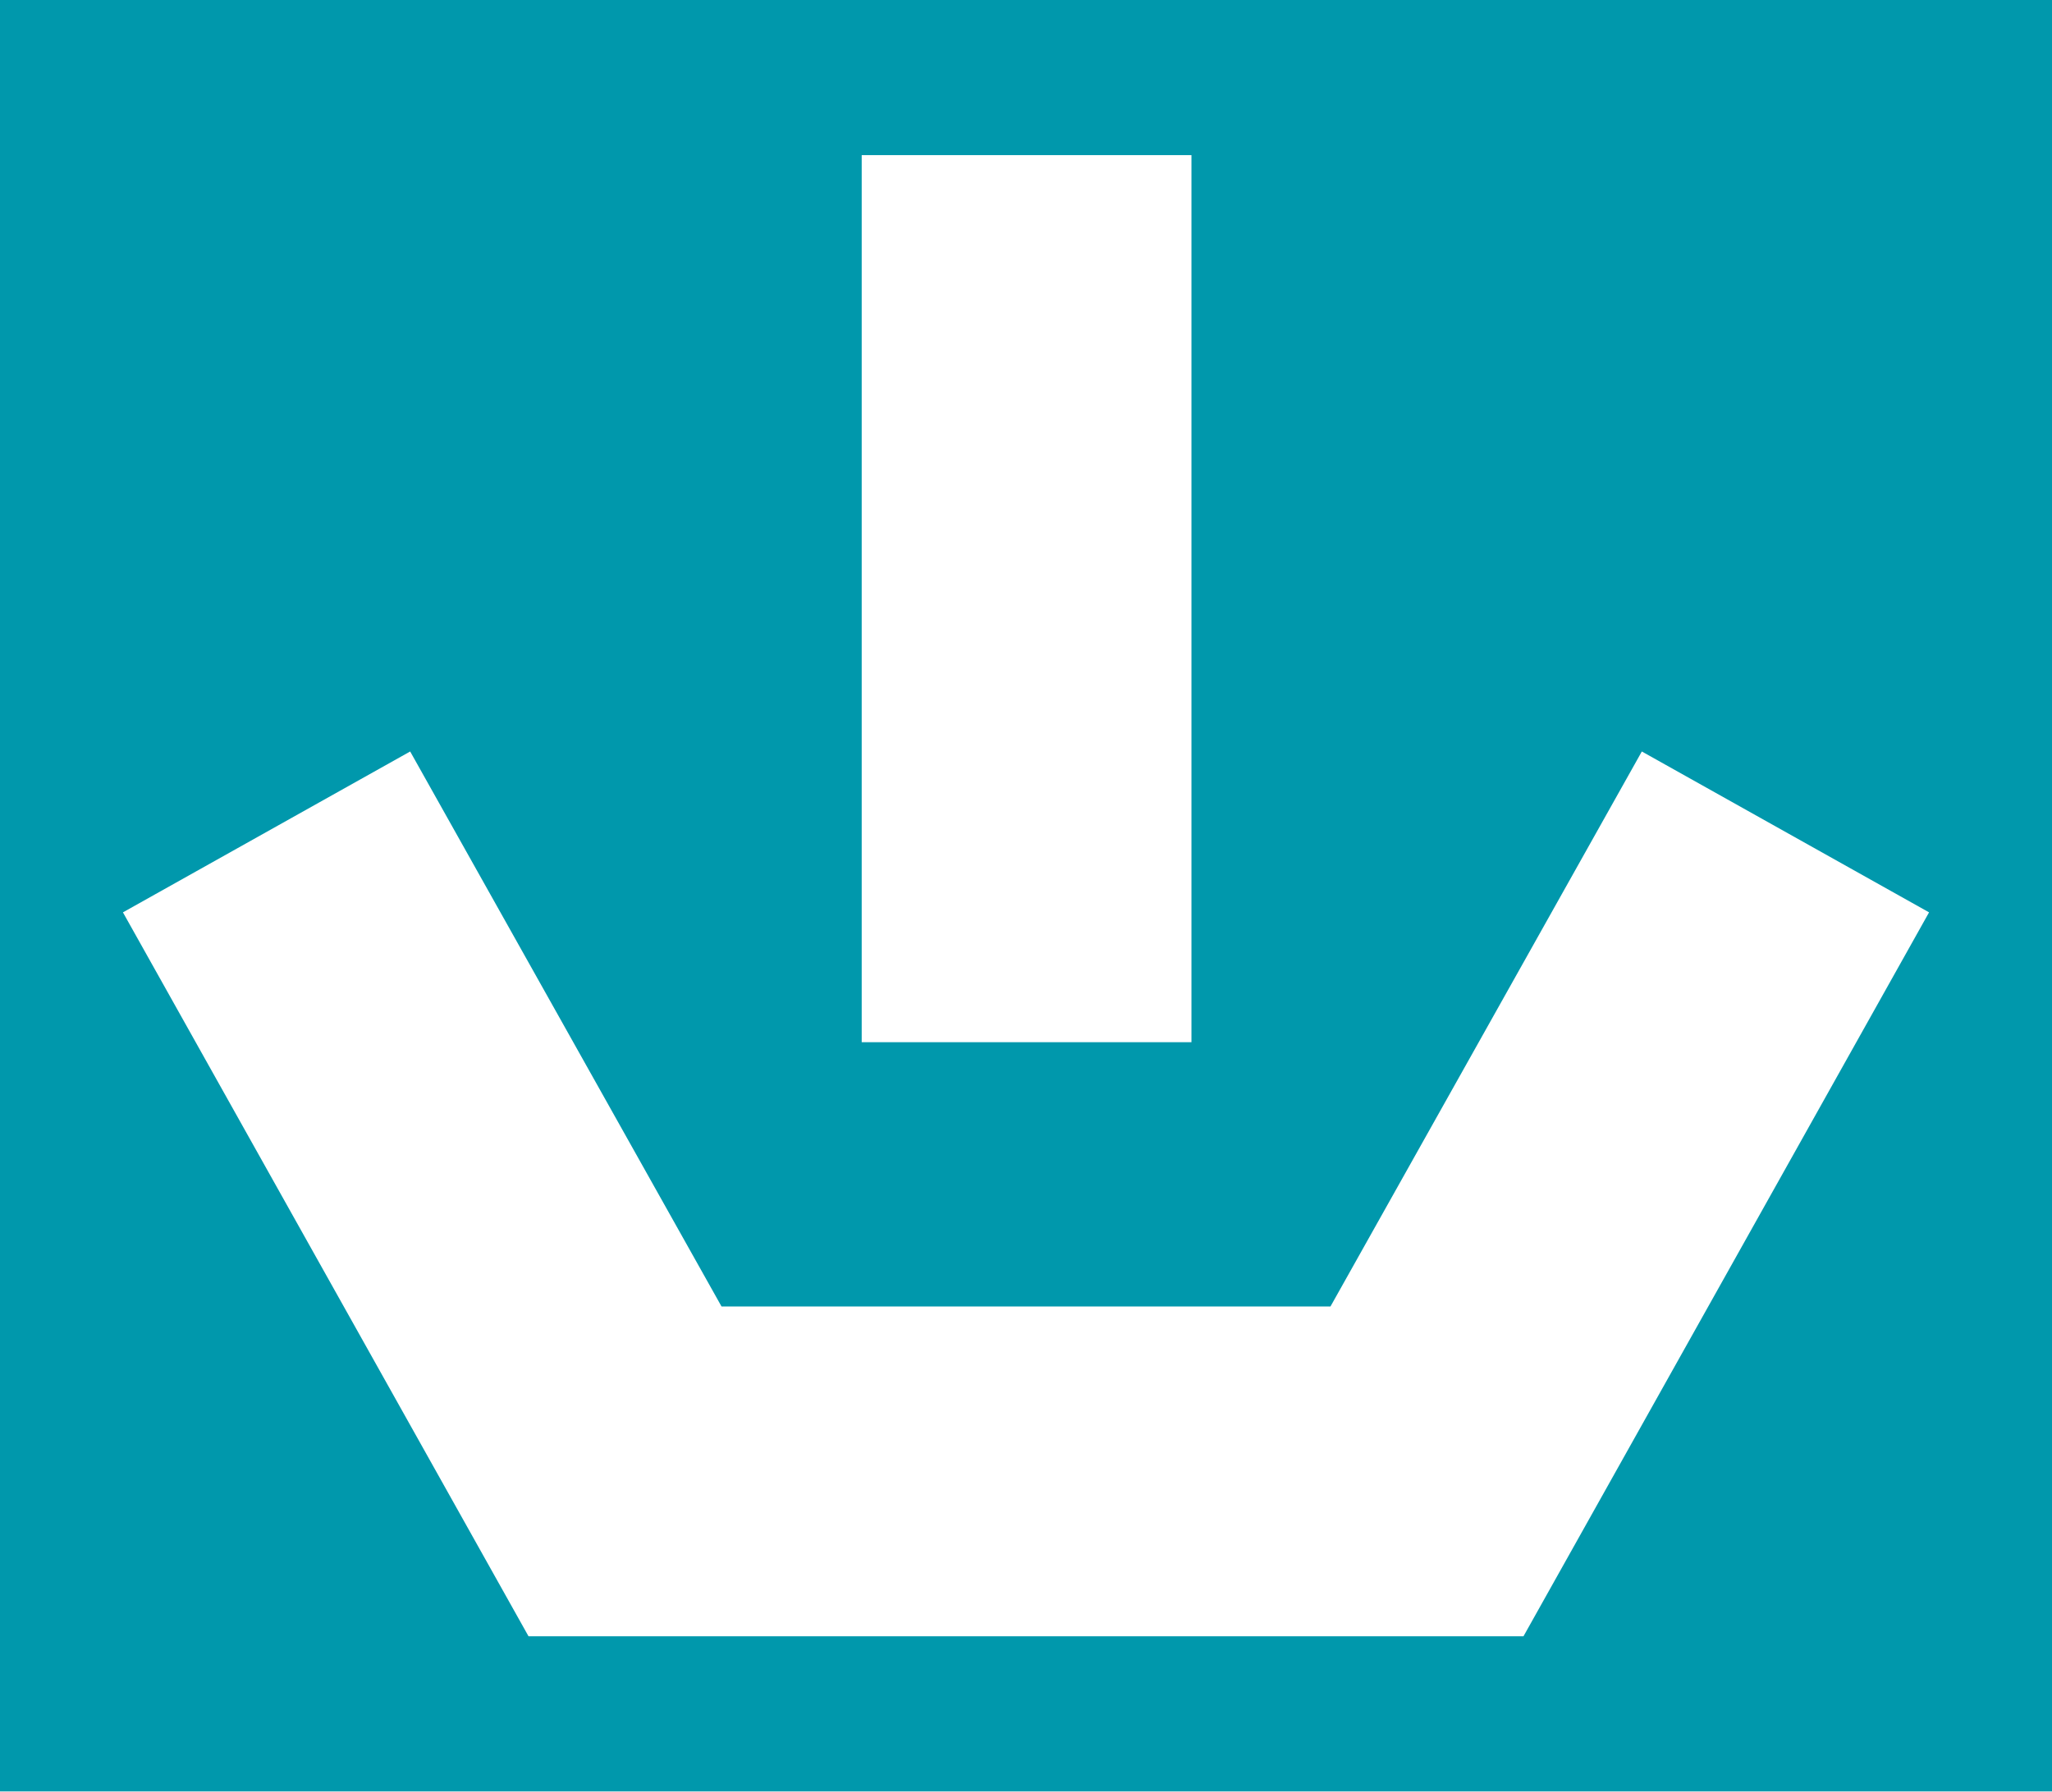
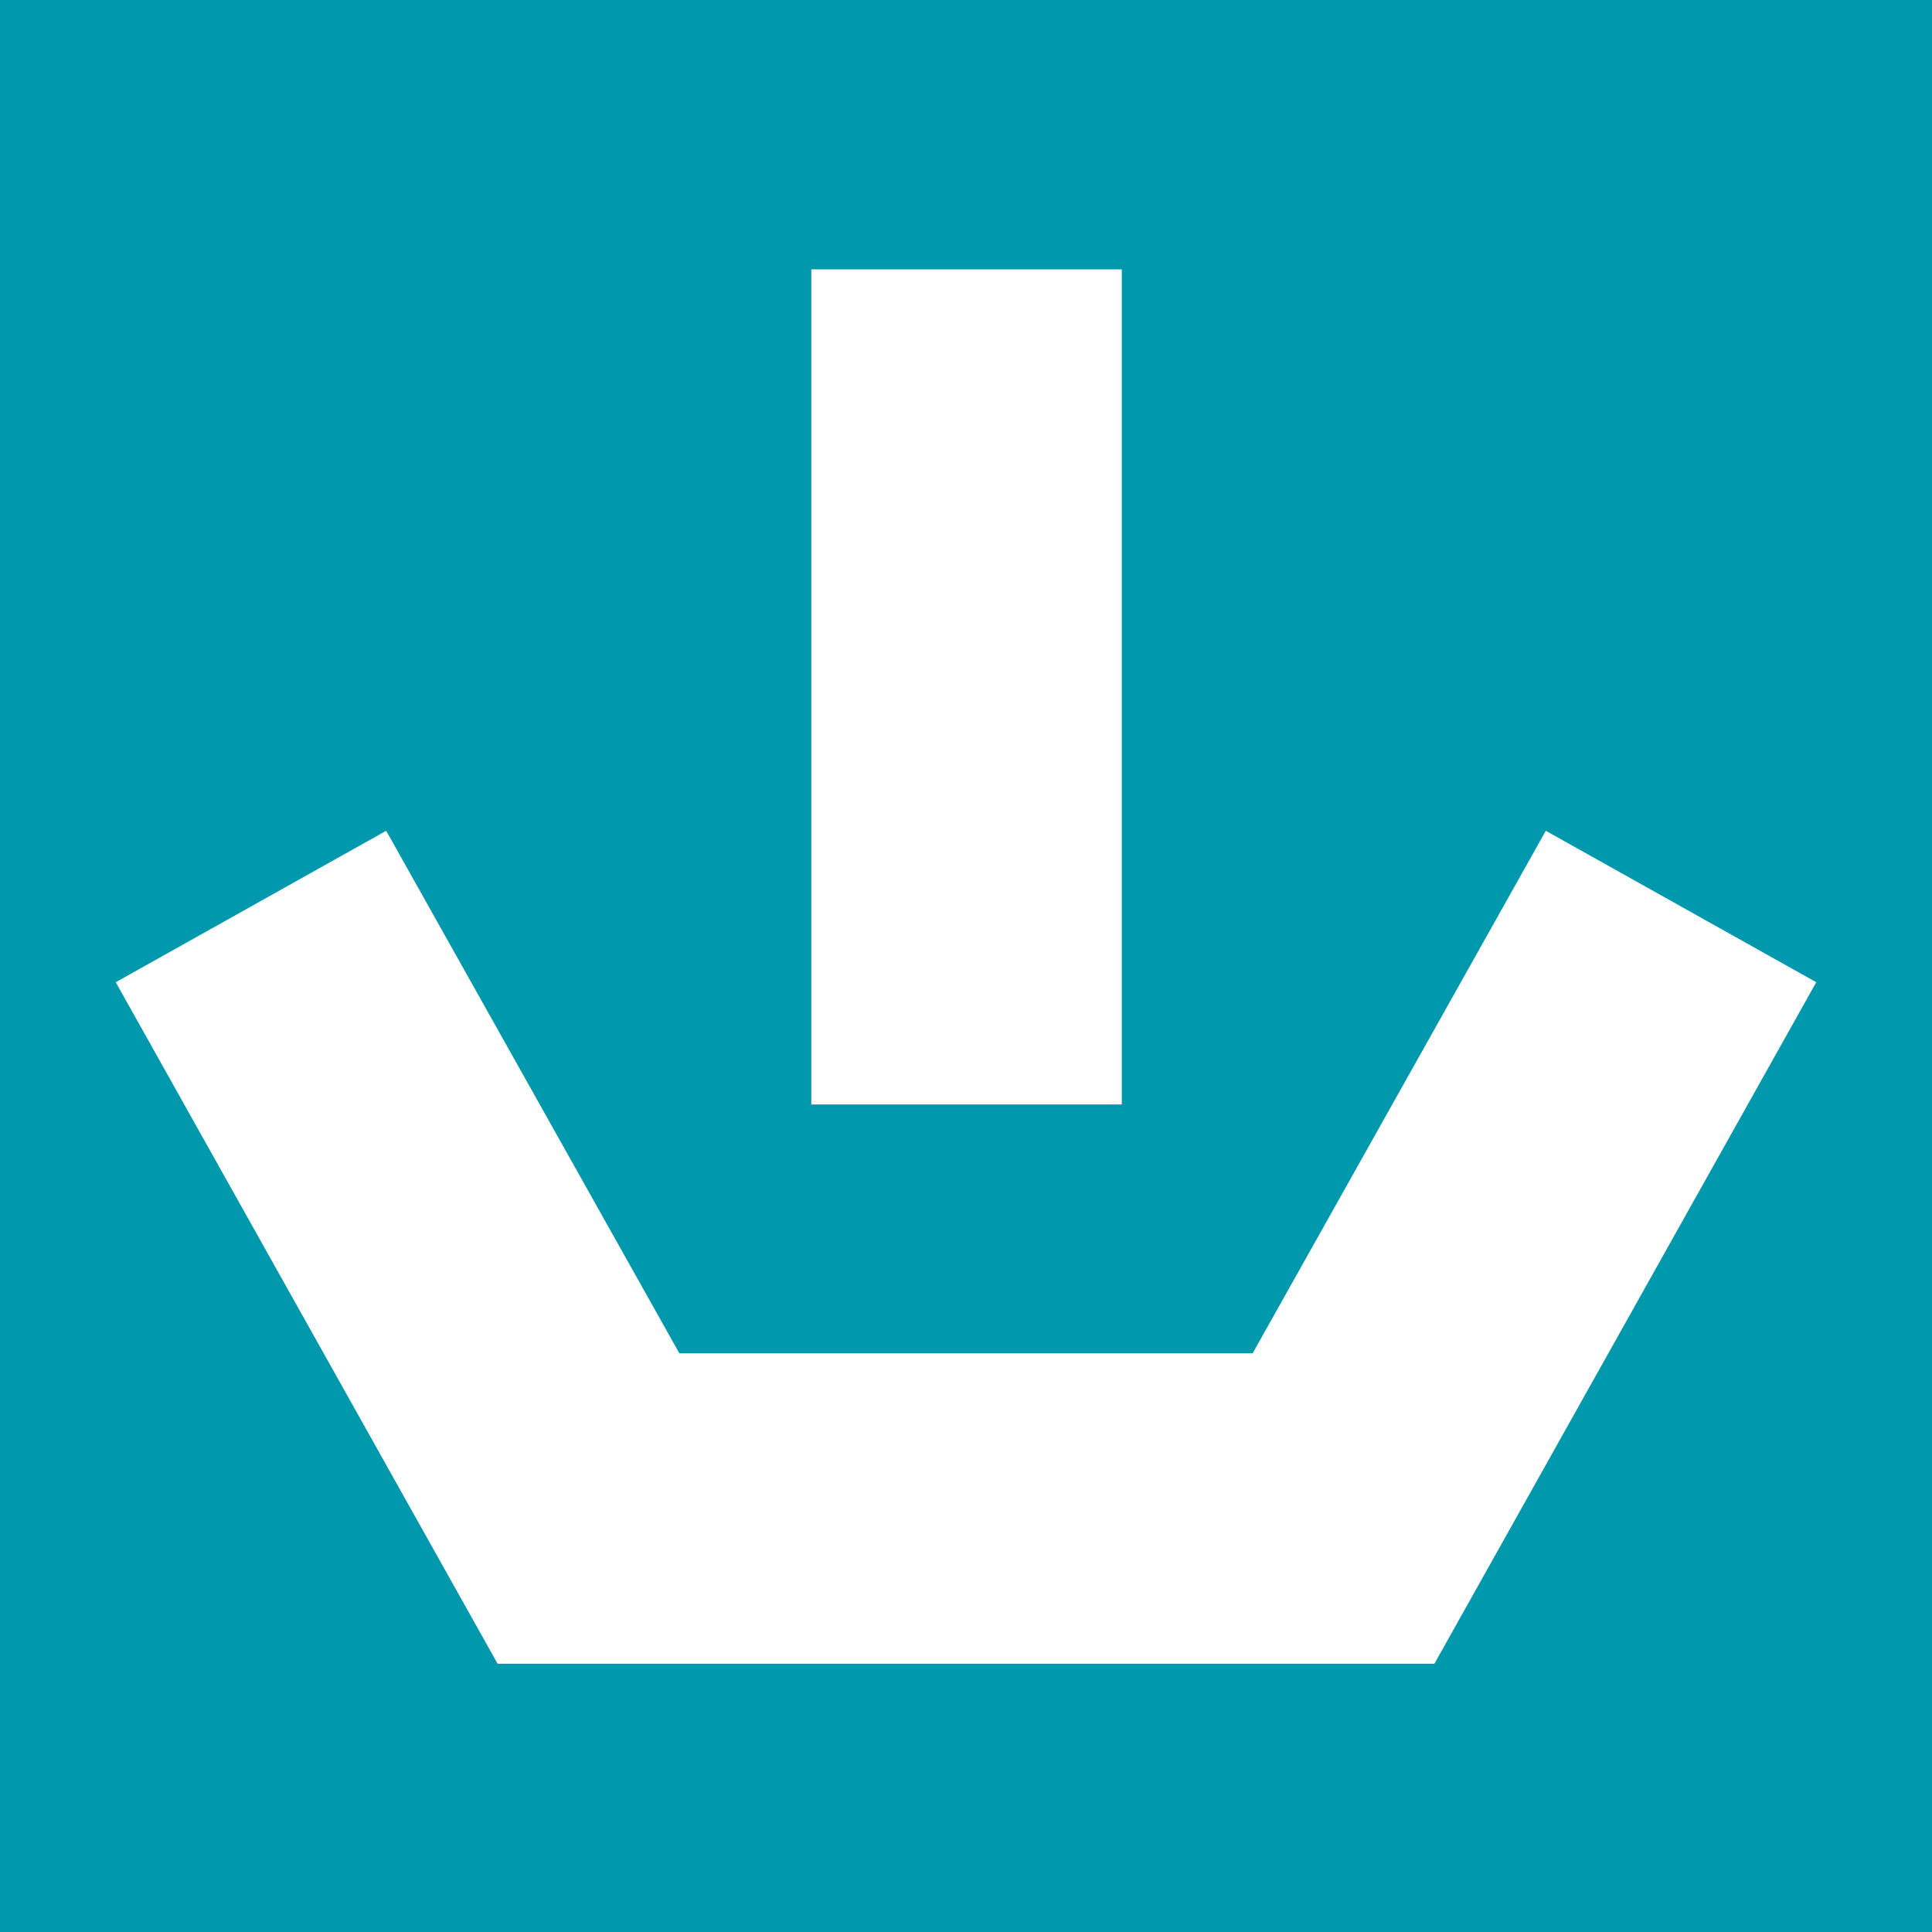
- <svg xmlns="http://www.w3.org/2000/svg" id="Ebene_1" viewBox="0 0 178.6 155.9">
-   <style>.st1{fill:#fff}</style>
-   <path fill="#0098ac" d="M0 0h178.6v155.9H0z" />
-   <path class="st1" d="M75 13.5h28.7v77.2H75z" />
-   <path class="st1" d="M132.6 142.4H46l-35.3-63 25-14 27.1 48.3h53l27.1-48.3 25 14z" />
+ <svg xmlns="http://www.w3.org/2000/svg" viewBox="0 0 178.6 178.6">
+   <path fill="#0098AC" d="M0,0h178.6v178.6H0V0z" />
+   <path fill="#FFFFFF" d="M75,24.9h28.7v77.2H75V24.9z" />
+   <path fill="#FFFFFF" d="M132.6,153.8H46l-35.3-63l25-14l27.1,48.3h53l27.1-48.3l25,14L132.6,153.8z" />
</svg>
